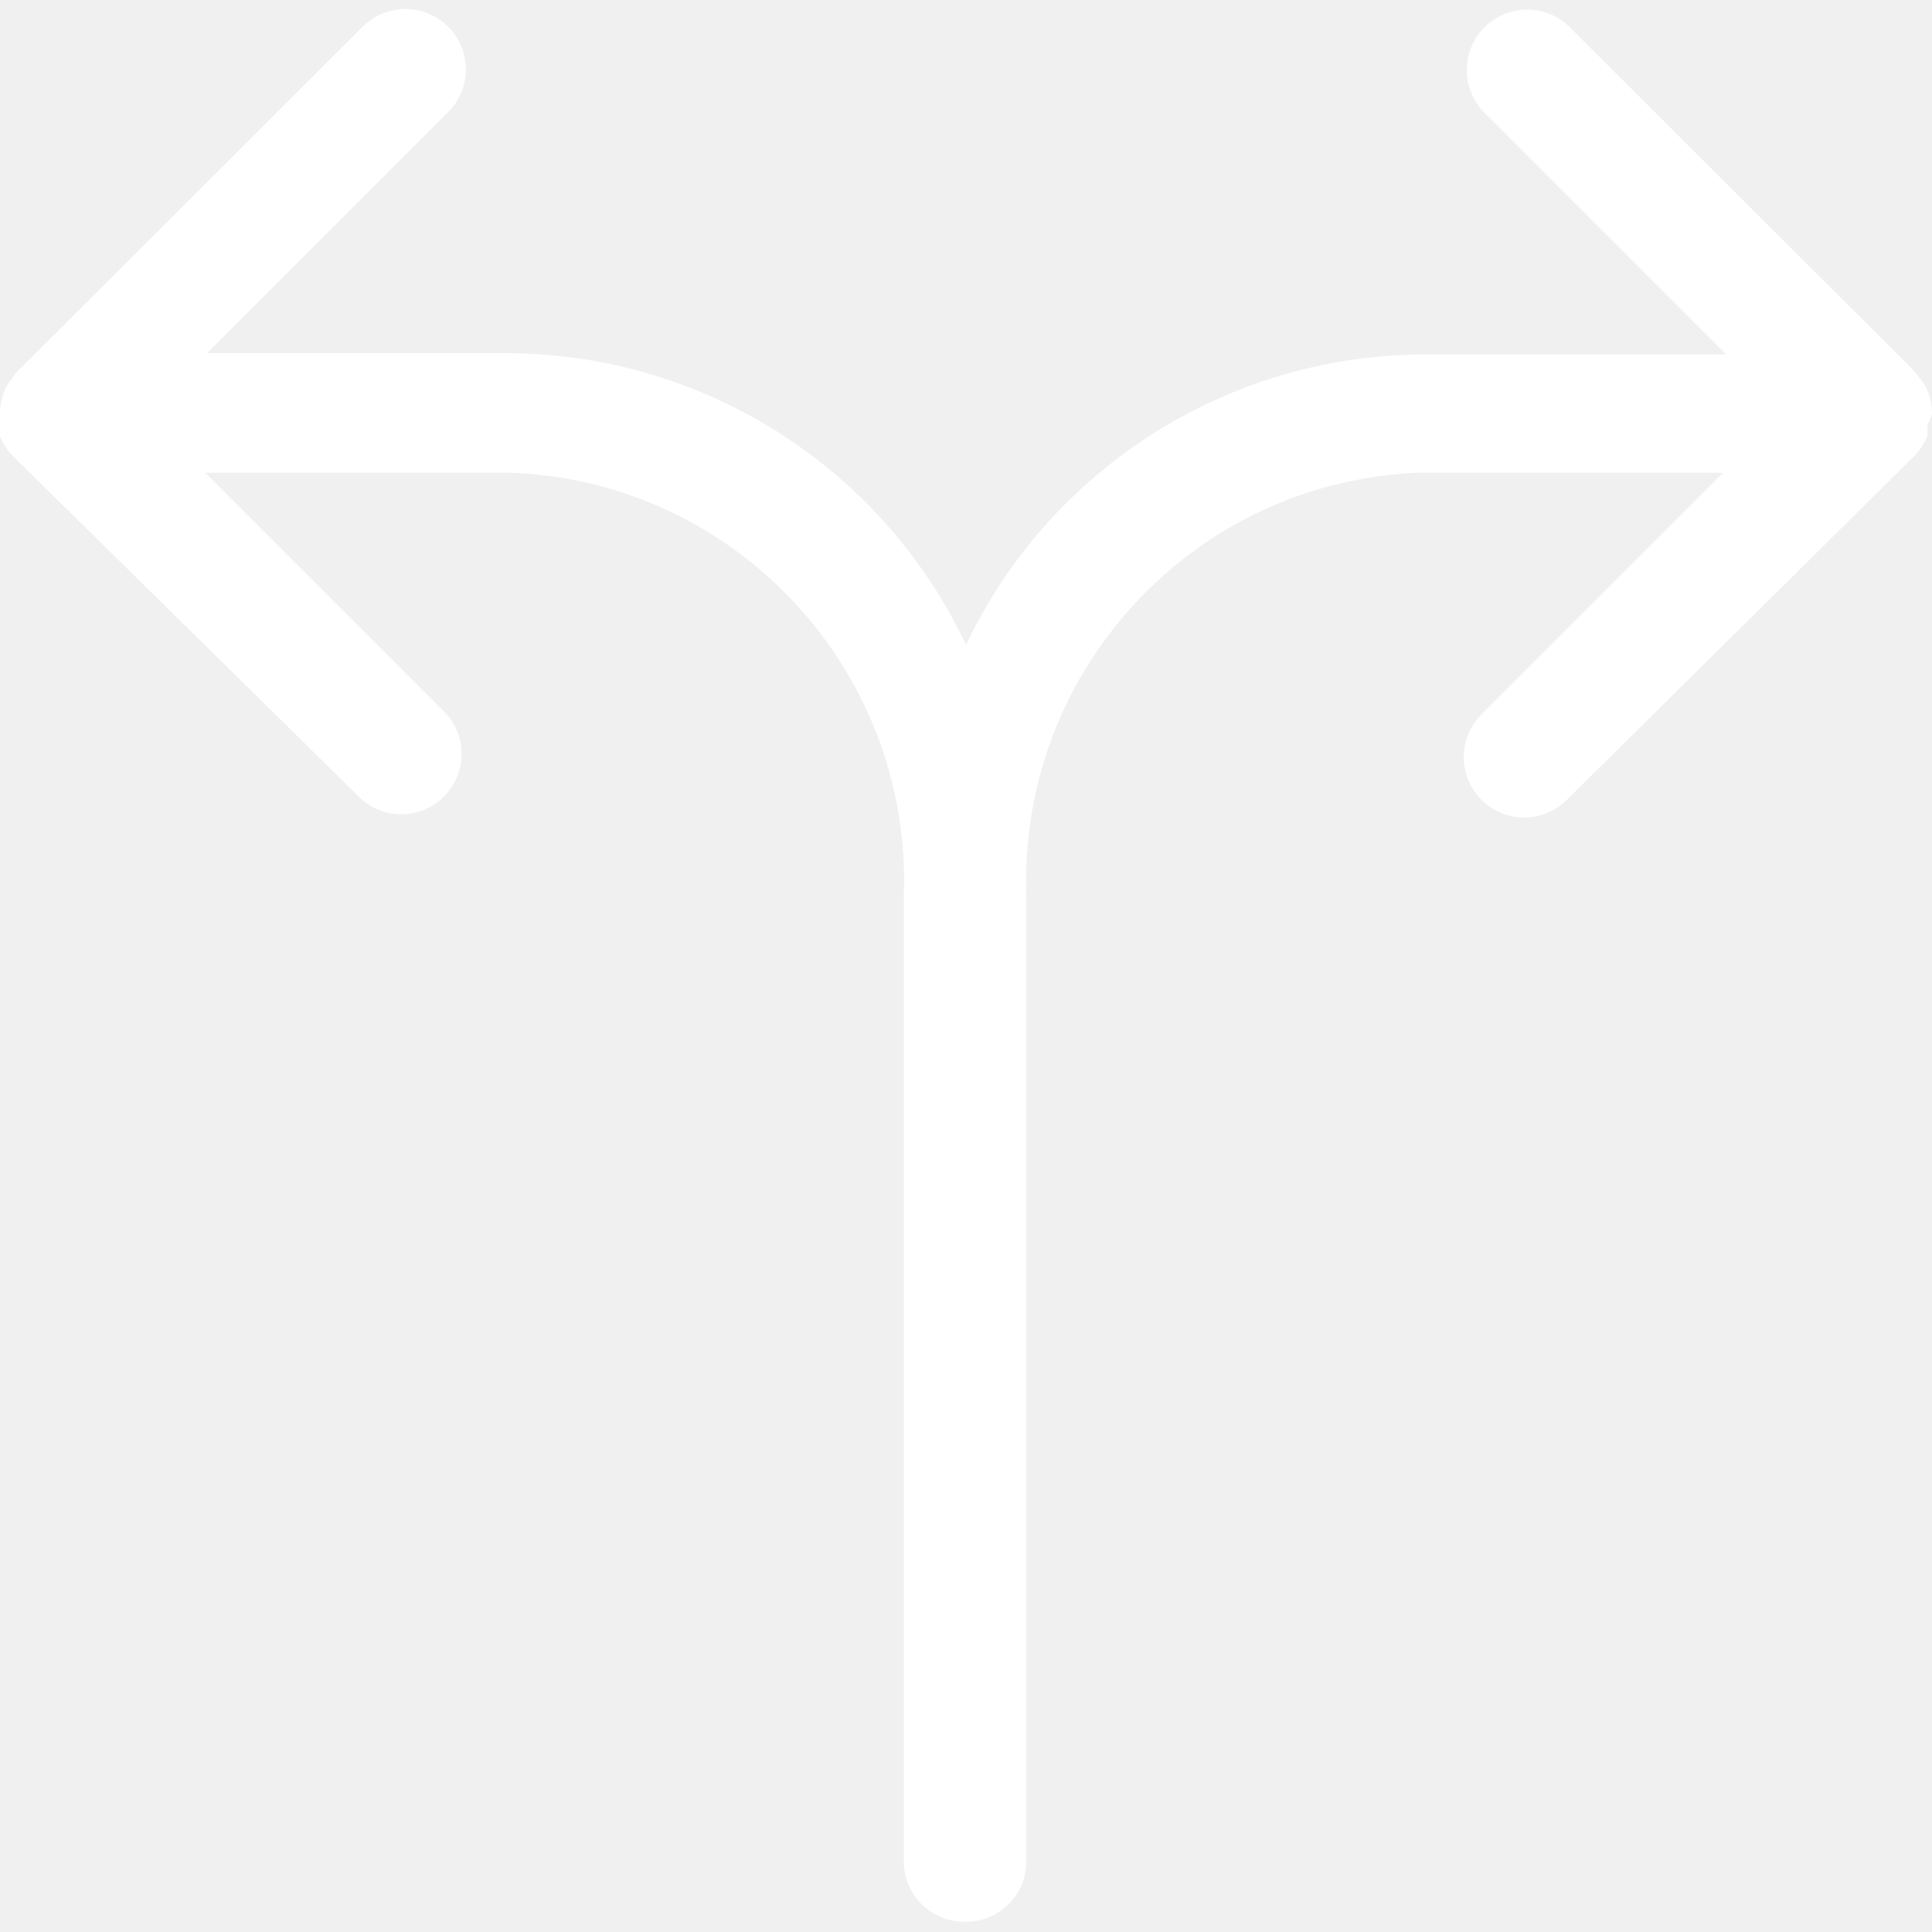
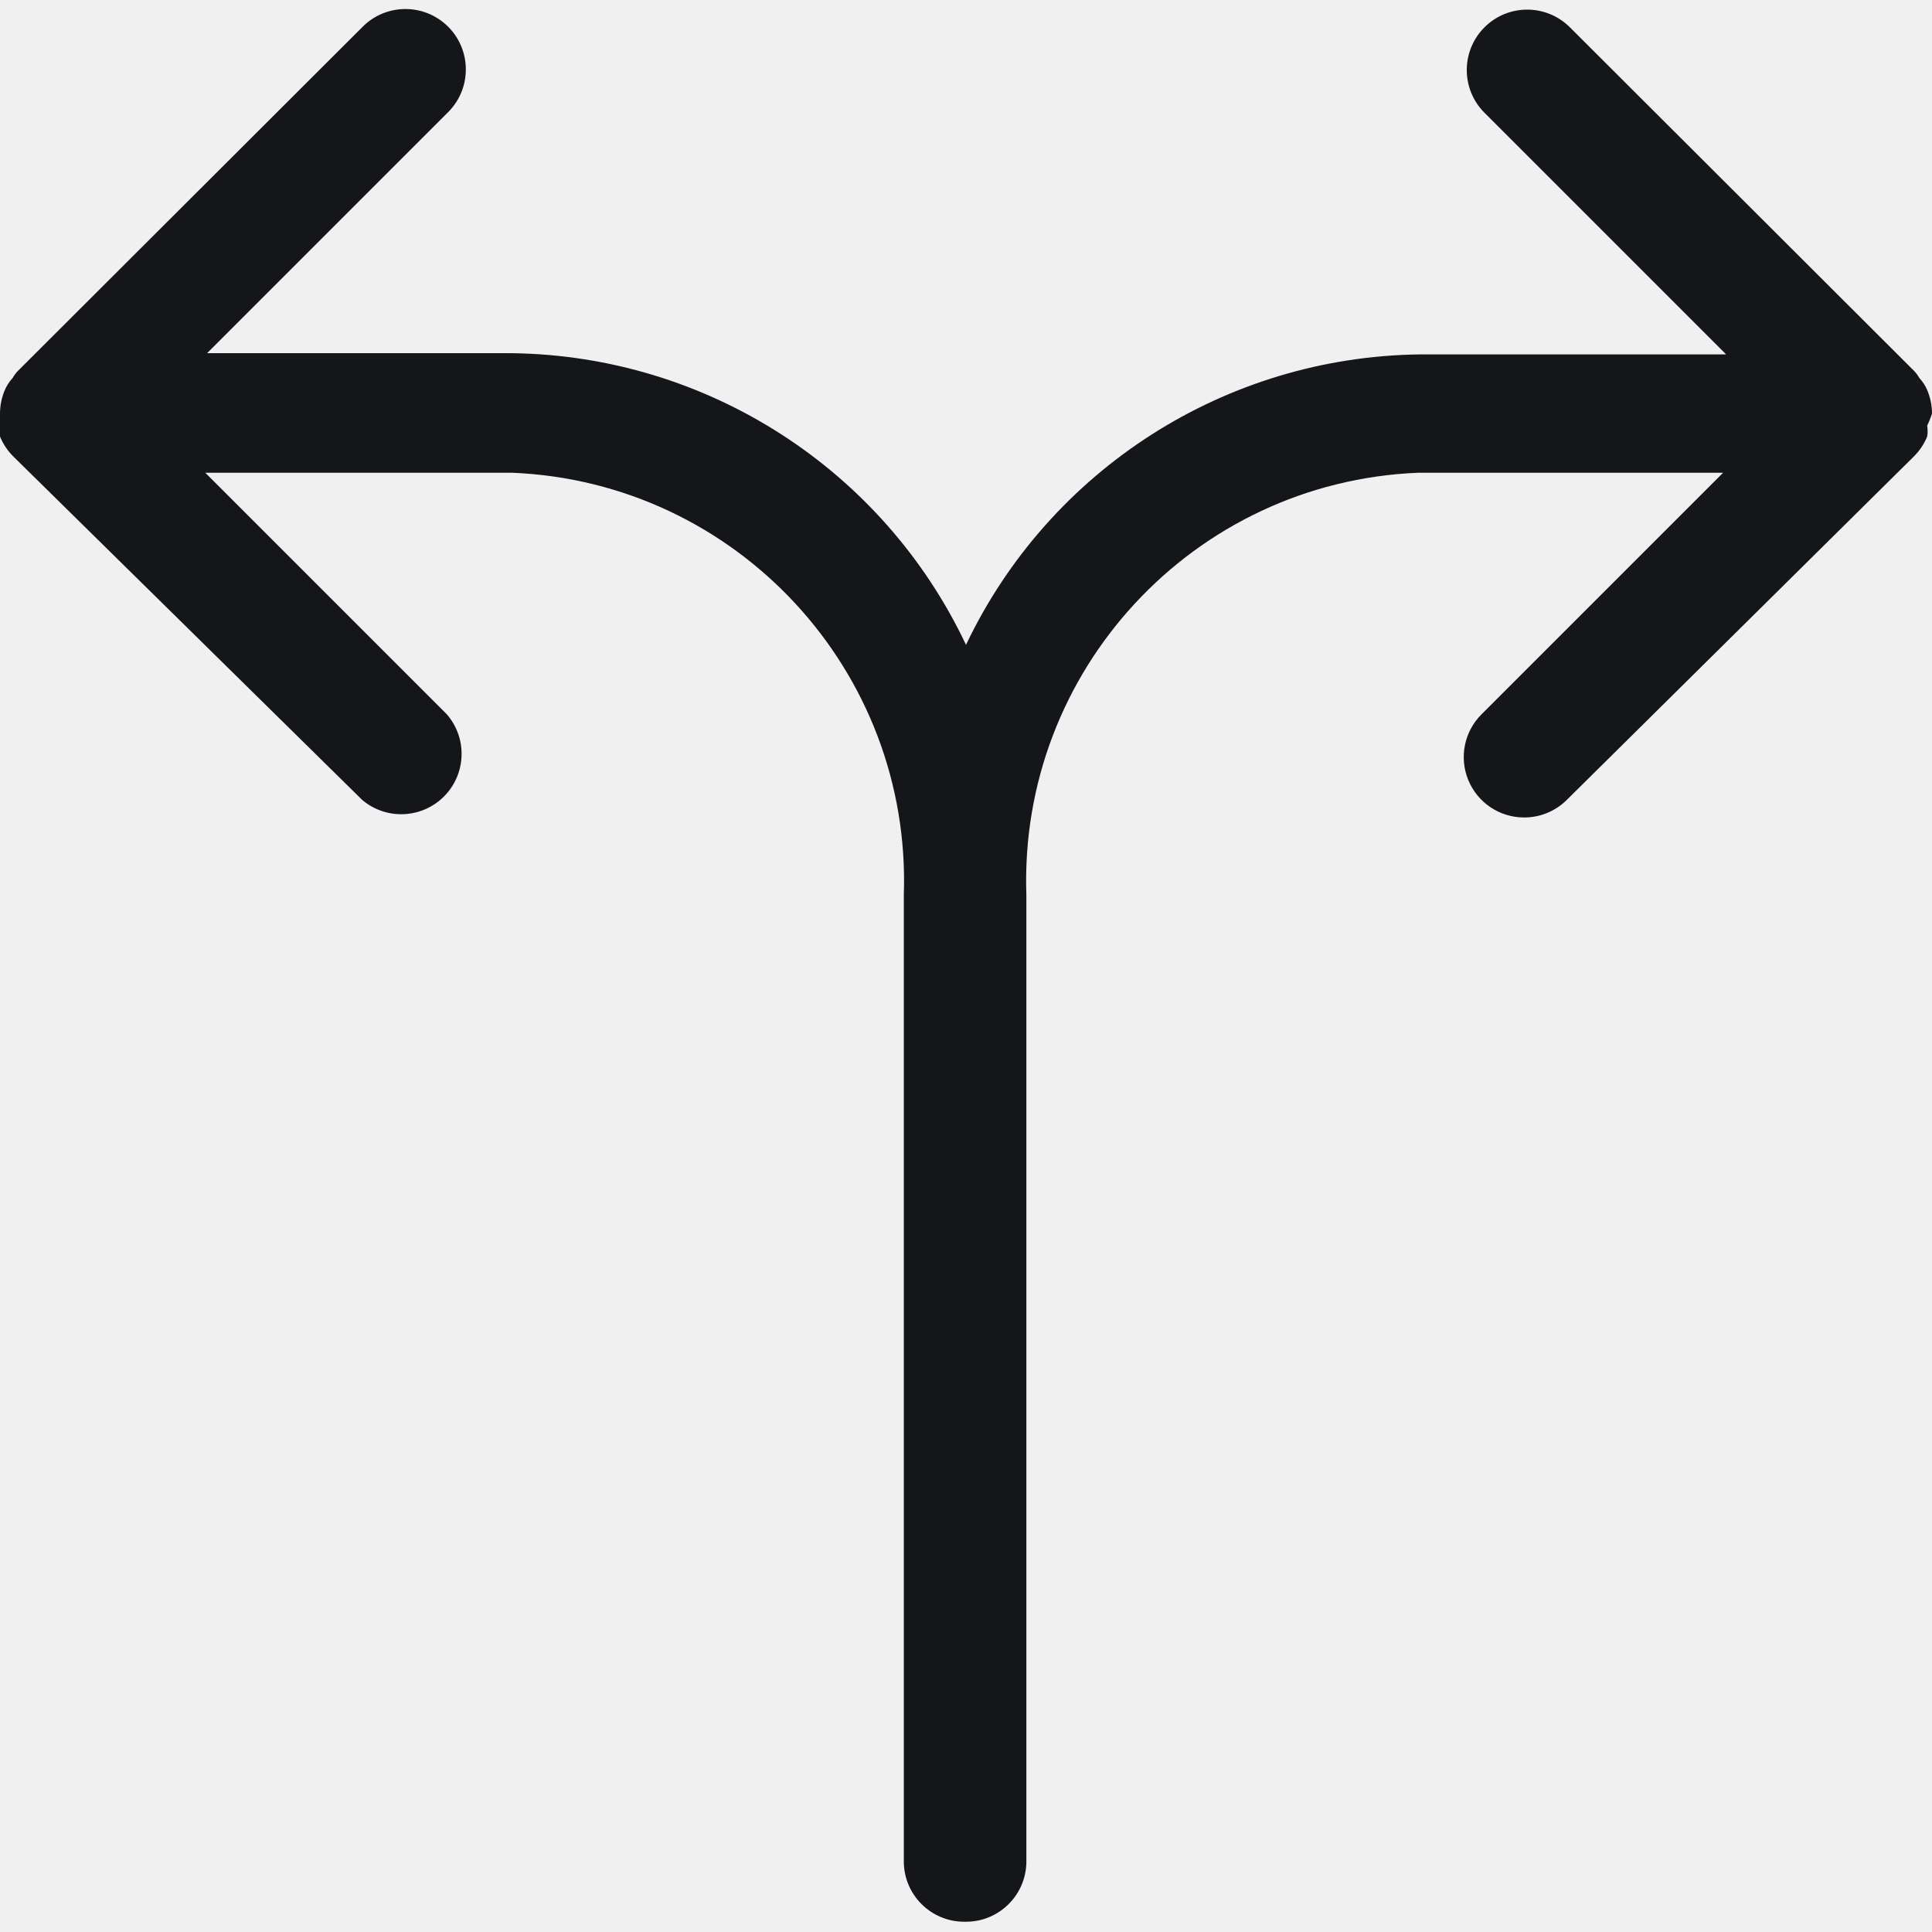
<svg xmlns="http://www.w3.org/2000/svg" viewBox="0 0 32 32">
-   <path fill="#fff" d="m32 6.85a1 1 0 0 0 -.08-.39.69.69 0 0 0 -.13-.2.54.54 0 0 0 -.09-.12l-5.7-5.69a1 1 0 1 0 -1.41 1.42l4 4h-5.07a8.44 8.44 0 0 0 -7.52 4.81 8.44 8.44 0 0 0 -7.52-4.83h-5.05l4-4a1 1 0 1 0 -1.43-1.4l-5.7 5.69a.54.54 0 0 0 -.09.12.69.69 0 0 0 -.13.2 1 1 0 0 0 -.08.39 1.42 1.42 0 0 0 0 .2.53.53 0 0 0 0 .18 1 1 0 0 0 .22.33l5.78 5.69a1 1 0 0 0 1.4-1.42l-4-4h5.08a6.77 6.77 0 0 1 6.49 7v16a1 1 0 0 0 1 1h.03a1 1 0 0 0 1-1v-16a6.77 6.77 0 0 1 6.49-7h5.05l-4 4a1 1 0 0 0 .7 1.71 1 1 0 0 0 .71-.29l5.75-5.69a1 1 0 0 0 .22-.33.53.53 0 0 0 0-.18 1.42 1.42 0 0 0 .08-.2z" />
+   <path fill="#151619" d="m32 6.85a1 1 0 0 0 -.08-.39.69.69 0 0 0 -.13-.2.54.54 0 0 0 -.09-.12l-5.7-5.69a1 1 0 1 0 -1.41 1.42l4 4h-5.07a8.44 8.44 0 0 0 -7.52 4.81 8.44 8.44 0 0 0 -7.52-4.83h-5.05l4-4a1 1 0 1 0 -1.43-1.4l-5.7 5.69a.54.54 0 0 0 -.09.12.69.69 0 0 0 -.13.2 1 1 0 0 0 -.08.39 1.42 1.42 0 0 0 0 .2.53.53 0 0 0 0 .18 1 1 0 0 0 .22.33l5.78 5.69a1 1 0 0 0 1.4-1.42l-4-4h5.08a6.77 6.77 0 0 1 6.49 7v16a1 1 0 0 0 1 1h.03a1 1 0 0 0 1-1v-16a6.77 6.77 0 0 1 6.49-7h5.05l-4 4a1 1 0 0 0 .7 1.71 1 1 0 0 0 .71-.29l5.75-5.69a1 1 0 0 0 .22-.33.53.53 0 0 0 0-.18 1.42 1.42 0 0 0 .08-.2z" />
</svg>
